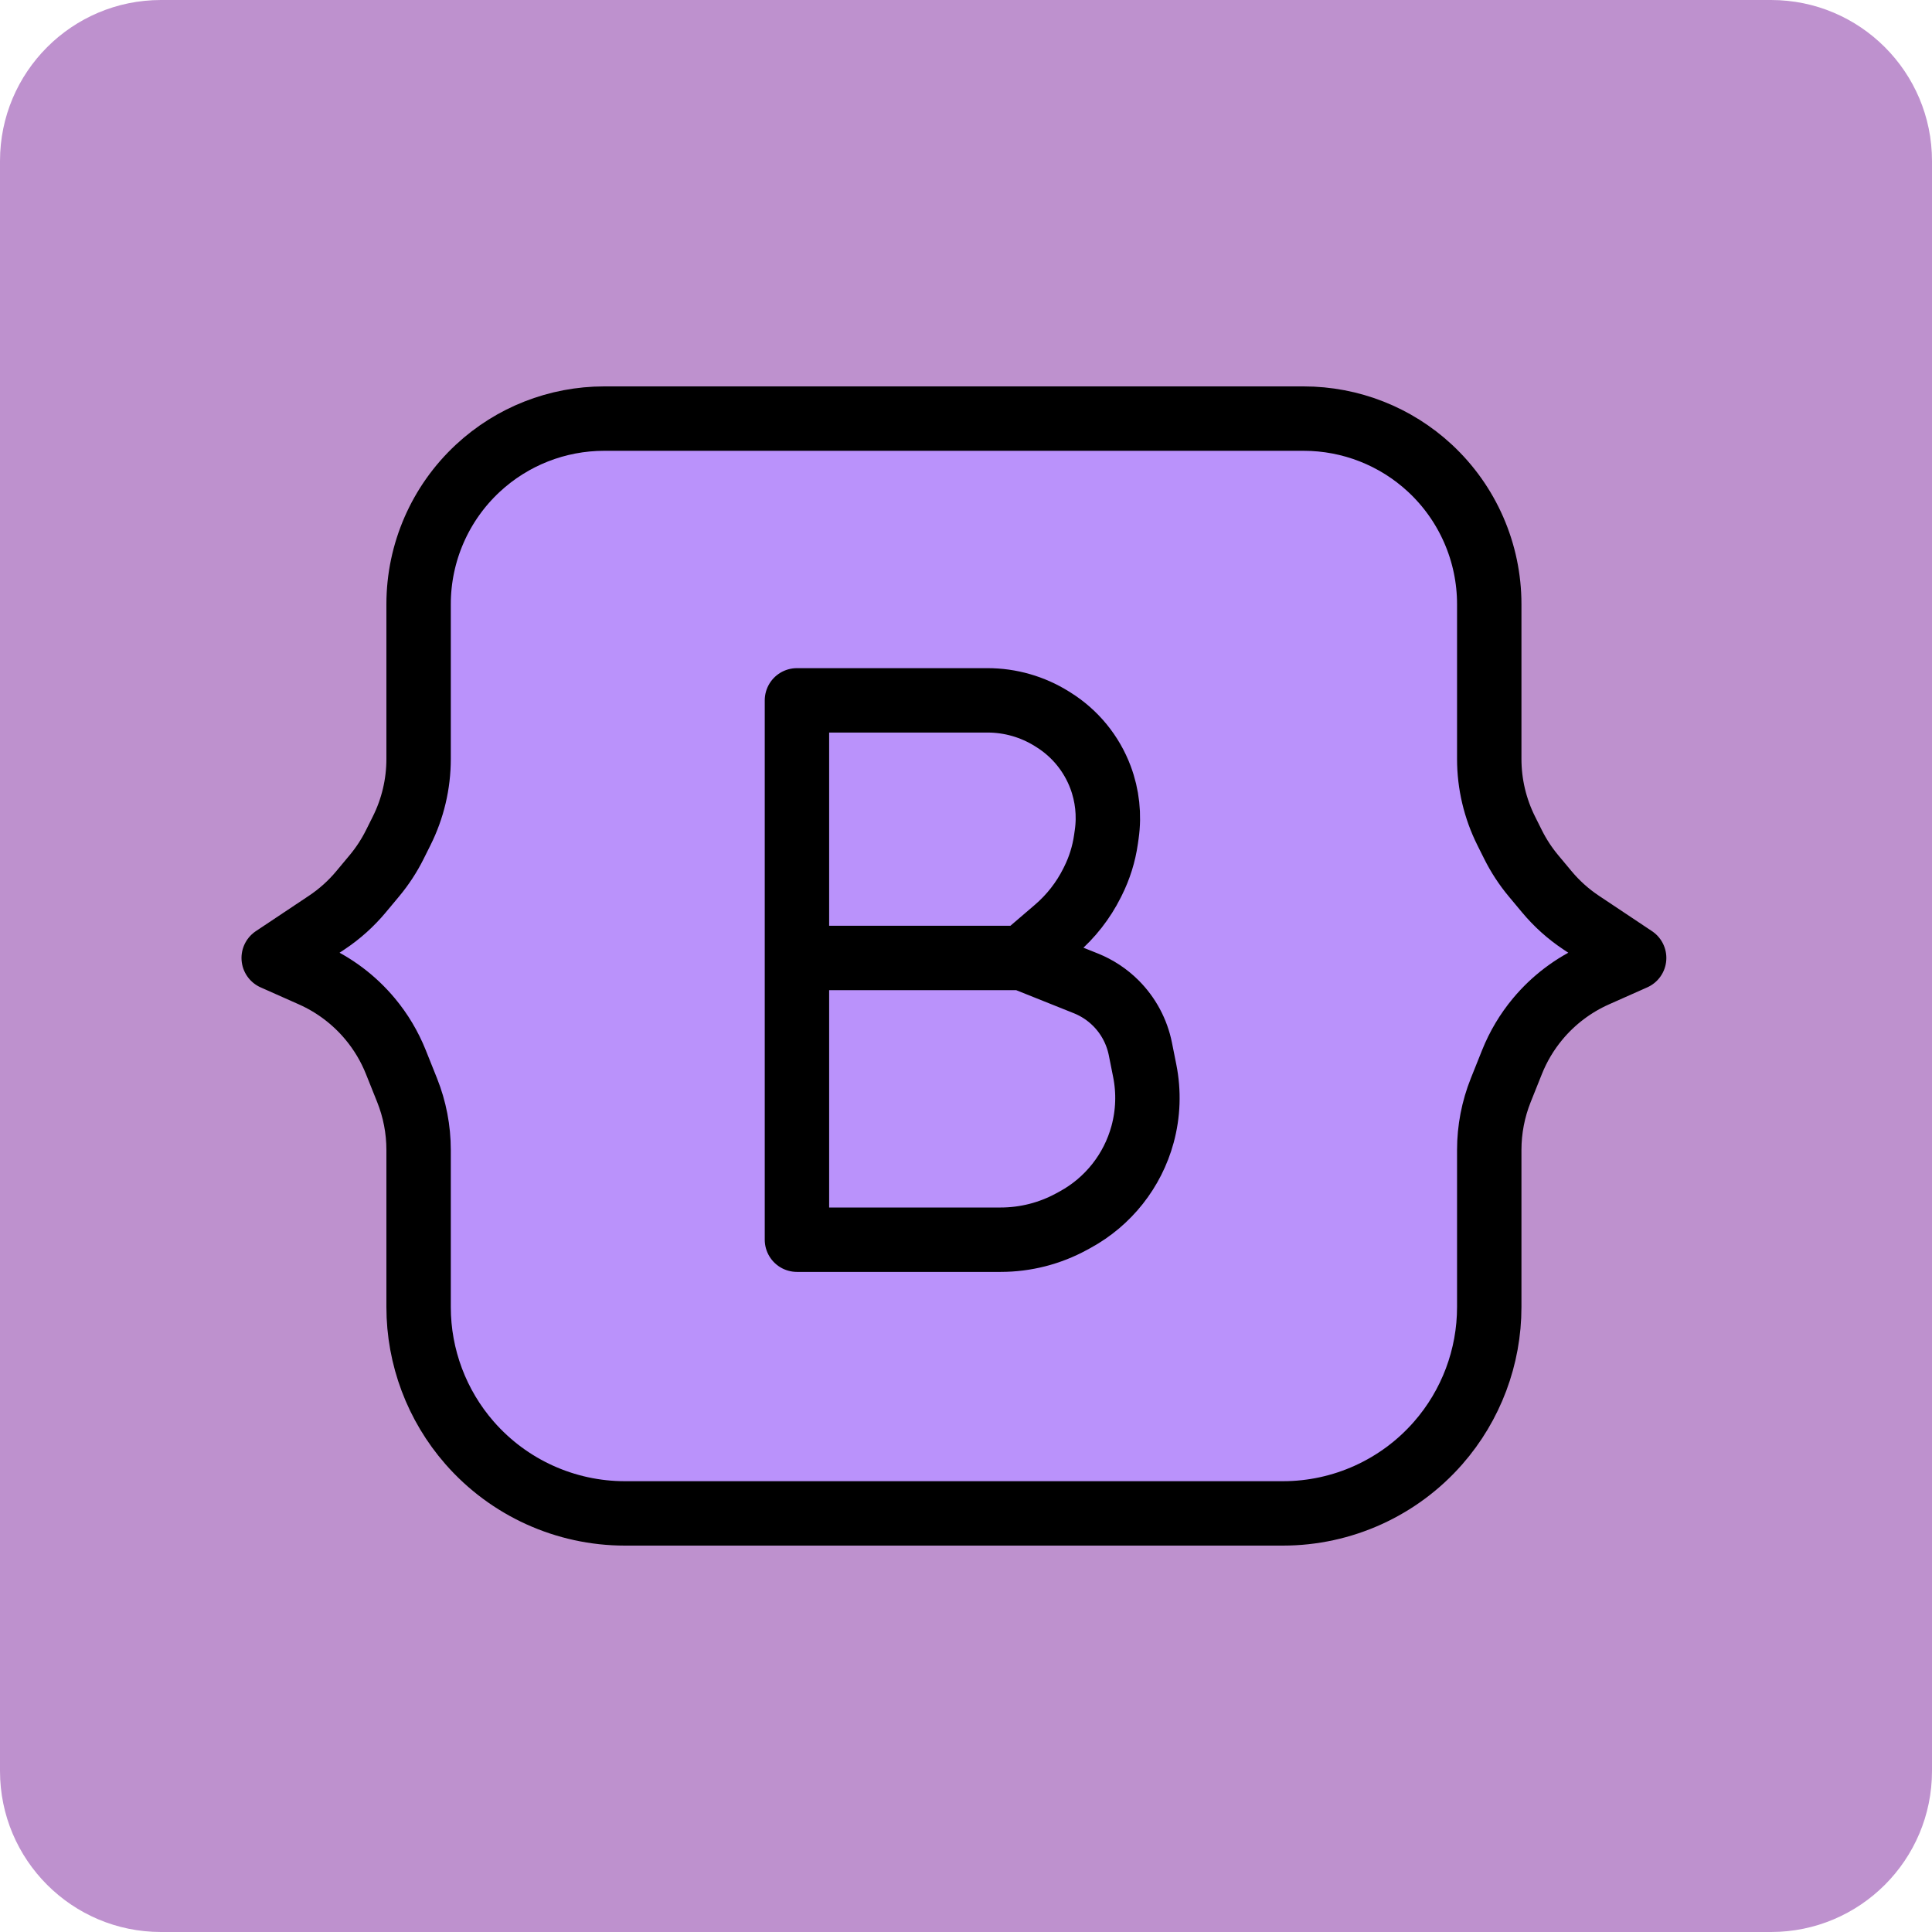
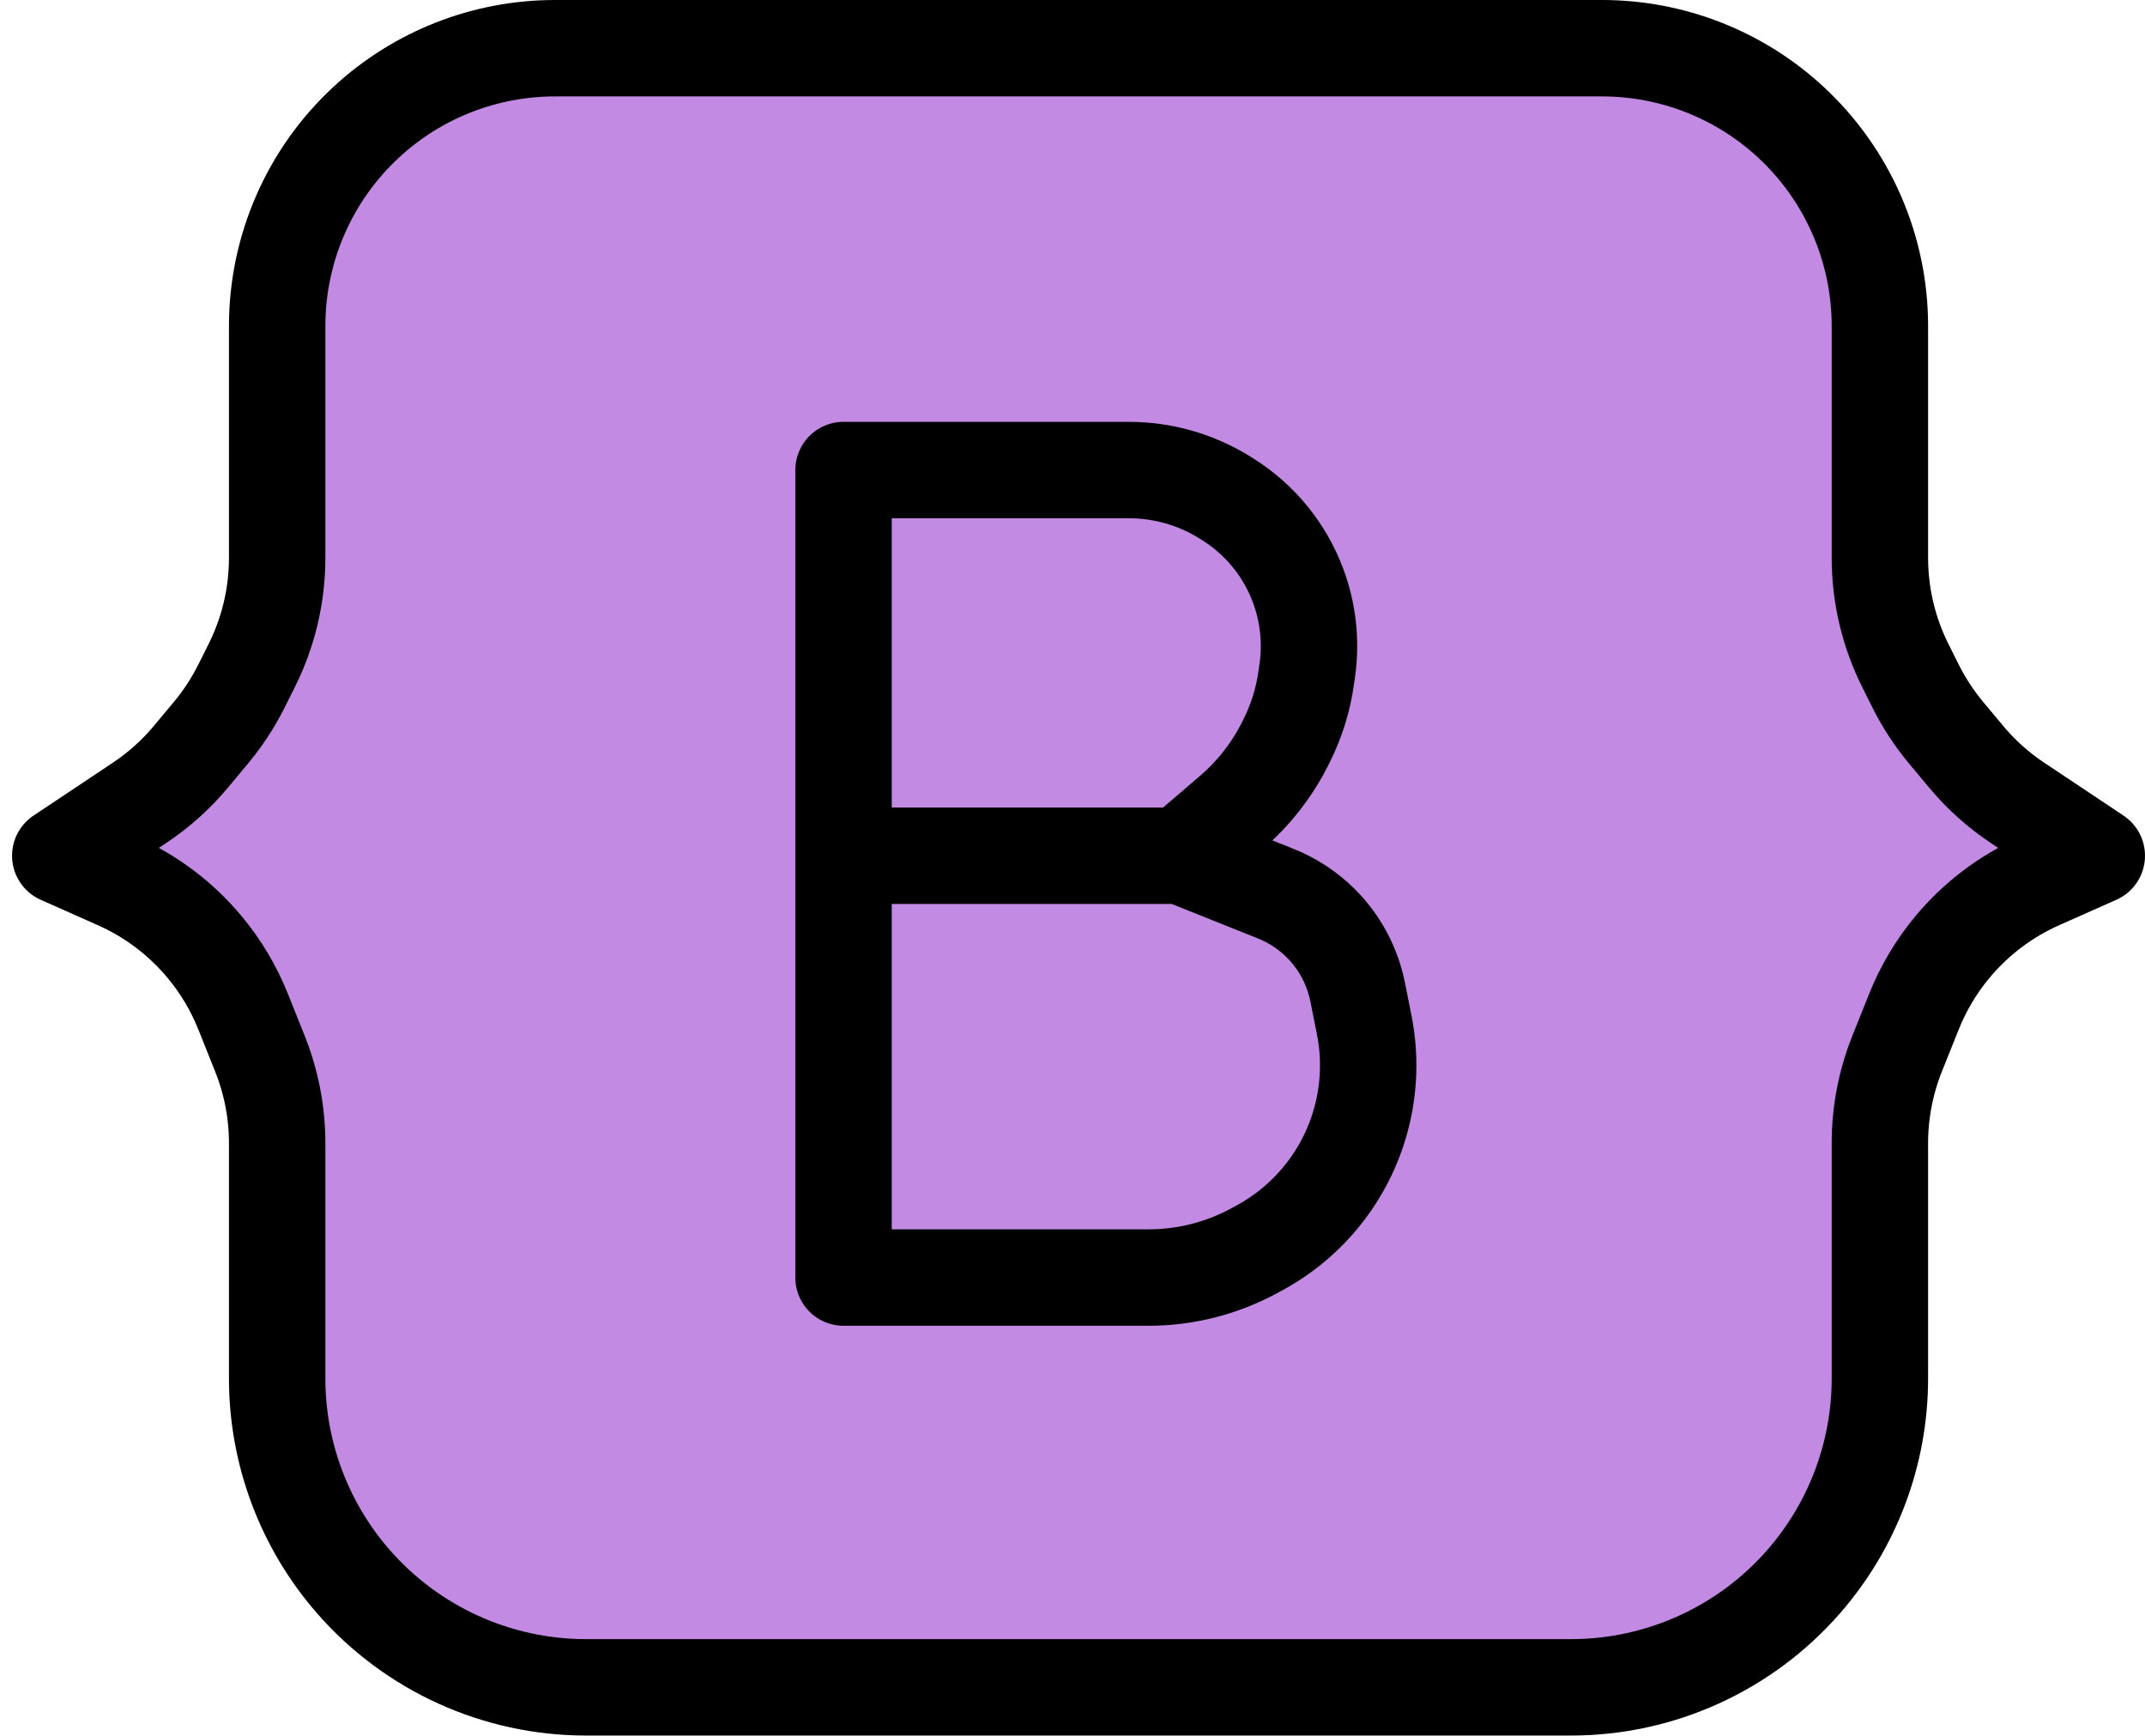
- <svg xmlns="http://www.w3.org/2000/svg" width="120" height="120" viewBox="0 0 120 120" fill="none">
-   <rect width="120" height="120" rx="10" fill="#BE91CE" />
-   <path d="M82.5 26H37.5L30 29L26 35V48.5L24.5 52L19 60L25.5 67V83L29 90L37.5 94H82.5L90.5 88L92 82V69.5L94.5 63L100.5 59L94.5 54.5L92 49V36L89 29L82.5 26Z" fill="#BA92FB" />
-   <path d="M80.974 26H37.526C34.617 26 31.815 27.1 29.683 29.08C27.334 31.261 26 34.321 26 37.526V47.139C26 48.692 25.639 50.223 24.944 51.611L24.519 52.462C24.174 53.152 23.751 53.799 23.257 54.392L22.428 55.386C21.813 56.125 21.094 56.771 20.293 57.304L17 59.5L19.376 60.556C20.773 61.177 22.009 62.111 22.988 63.286C23.659 64.09 24.198 64.995 24.587 65.968L25.285 67.712C25.757 68.893 26 70.154 26 71.426V81.185C26 84.289 27.127 87.288 29.171 89.624C31.604 92.405 35.12 94 38.815 94H79.685C83.38 94 86.896 92.405 89.329 89.624C91.373 87.288 92.5 84.289 92.5 81.185V71.426C92.5 70.154 92.743 68.893 93.215 67.712L93.913 65.968C94.302 64.995 94.841 64.09 95.512 63.286C96.491 62.111 97.727 61.177 99.124 60.556L101.5 59.5L98.207 57.304C97.406 56.771 96.687 56.125 96.072 55.386L95.243 54.392C94.749 53.799 94.326 53.152 93.981 52.462L93.556 51.611C92.862 50.223 92.5 48.692 92.5 47.139V37.526C92.5 34.321 91.165 31.261 88.817 29.08C86.685 27.1 83.883 26 80.974 26Z" fill="#BA92FB" />
-   <path d="M49.5 59.5H63.5M63.5 59.5L65.588 57.71C66.52 56.911 67.283 55.934 67.832 54.837L67.886 54.728C68.293 53.915 68.566 53.041 68.694 52.141L68.74 51.819C68.911 50.626 68.778 49.408 68.355 48.28V48.28C67.8 46.801 66.774 45.547 65.435 44.71L65.334 44.646C64.135 43.897 62.751 43.5 61.338 43.5H49.5V60.25V77H62.154C63.693 77 65.208 76.614 66.56 75.876L66.78 75.756C68.837 74.634 70.349 72.722 70.965 70.462V70.462C71.317 69.172 71.364 67.817 71.101 66.506L70.831 65.153C70.615 64.075 70.085 63.085 69.308 62.308V62.308C68.775 61.775 68.139 61.356 67.439 61.076L63.5 59.5ZM101.5 59.5L98.207 57.304C97.406 56.771 96.687 56.125 96.072 55.386L95.243 54.392C94.749 53.799 94.326 53.152 93.981 52.462L93.556 51.611C92.862 50.223 92.5 48.692 92.5 47.139V37.526C92.5 34.321 91.165 31.261 88.817 29.08V29.08C86.685 27.1 83.883 26 80.974 26H37.526C34.617 26 31.815 27.1 29.683 29.08V29.08C27.334 31.261 26 34.321 26 37.526V47.139C26 48.692 25.639 50.223 24.944 51.611L24.519 52.462C24.174 53.152 23.751 53.799 23.257 54.392L22.428 55.386C21.813 56.125 21.094 56.771 20.293 57.304L17 59.5L19.376 60.556C20.773 61.177 22.009 62.111 22.988 63.286V63.286C23.659 64.09 24.198 64.995 24.587 65.968L25.285 67.712C25.757 68.893 26 70.154 26 71.426V81.185C26 84.289 27.127 87.288 29.171 89.624V89.624C31.604 92.405 35.12 94 38.815 94H79.685C83.38 94 86.896 92.405 89.329 89.624V89.624C91.373 87.288 92.5 84.289 92.5 81.185V71.426C92.5 70.154 92.743 68.893 93.215 67.712L93.913 65.968C94.302 64.995 94.841 64.09 95.512 63.286V63.286C96.491 62.111 97.727 61.177 99.124 60.556L101.5 59.5Z" stroke="black" stroke-width="4" stroke-linecap="round" stroke-linejoin="round" />
+ <svg xmlns="http://www.w3.org/2000/svg" width="89" height="72" viewBox="0 0 89 72" fill="none">
+   <path d="M68 2H23L15.5 5L11.5 11V24.5L10 28L4.5 36L11 43V59L14.5 66L23 70H68L76 64L77.5 58V45.5L80 39L86 35L80 30.5L77.5 25V12L74.5 5L68 2Z" fill="#C28AE3" />
+   <path d="M35 35.5H49M49 35.5L51.088 33.71C52.02 32.911 52.783 31.934 53.332 30.837L53.386 30.728C53.793 29.915 54.066 29.041 54.194 28.141L54.24 27.819C54.411 26.625 54.278 25.408 53.855 24.28V24.28C53.3 22.801 52.274 21.547 50.935 20.71L50.834 20.646C49.635 19.897 48.251 19.5 46.838 19.5H35V36.25V53H47.654C49.193 53 50.708 52.614 52.06 51.876L52.28 51.756C54.337 50.634 55.849 48.722 56.465 46.462V46.462C56.817 45.172 56.864 43.817 56.601 42.506L56.331 41.153C56.115 40.075 55.585 39.085 54.808 38.308V38.308C54.275 37.775 53.639 37.356 52.939 37.076L49 35.5ZM87 35.5L83.707 33.304C82.906 32.771 82.187 32.125 81.572 31.386L80.743 30.392C80.249 29.799 79.826 29.152 79.481 28.462L79.056 27.611C78.362 26.223 78 24.692 78 23.139V13.526C78 10.321 76.665 7.261 74.317 5.08V5.08C72.185 3.1 69.383 2 66.474 2H23.026C20.117 2 17.315 3.1 15.183 5.08V5.08C12.835 7.261 11.5 10.321 11.5 13.526V23.139C11.5 24.692 11.139 26.223 10.444 27.611L10.019 28.462C9.674 29.152 9.251 29.799 8.757 30.392L7.928 31.386C7.313 32.125 6.594 32.771 5.793 33.304L2.5 35.5L4.876 36.556C6.273 37.177 7.509 38.111 8.488 39.286V39.286C9.159 40.09 9.698 40.995 10.087 41.968L10.785 43.712C11.257 44.893 11.5 46.154 11.5 47.426V57.185C11.5 60.289 12.627 63.288 14.671 65.624V65.624C17.104 68.405 20.62 70 24.315 70H65.185C68.88 70 72.396 68.405 74.829 65.624V65.624C76.873 63.288 78 60.289 78 57.185V47.426C78 46.154 78.243 44.893 78.715 43.712L79.413 41.968C79.802 40.995 80.341 40.09 81.012 39.286V39.286C81.991 38.111 83.227 37.177 84.624 36.556L87 35.5Z" stroke="black" stroke-width="4" stroke-linecap="round" stroke-linejoin="round" />
</svg>
